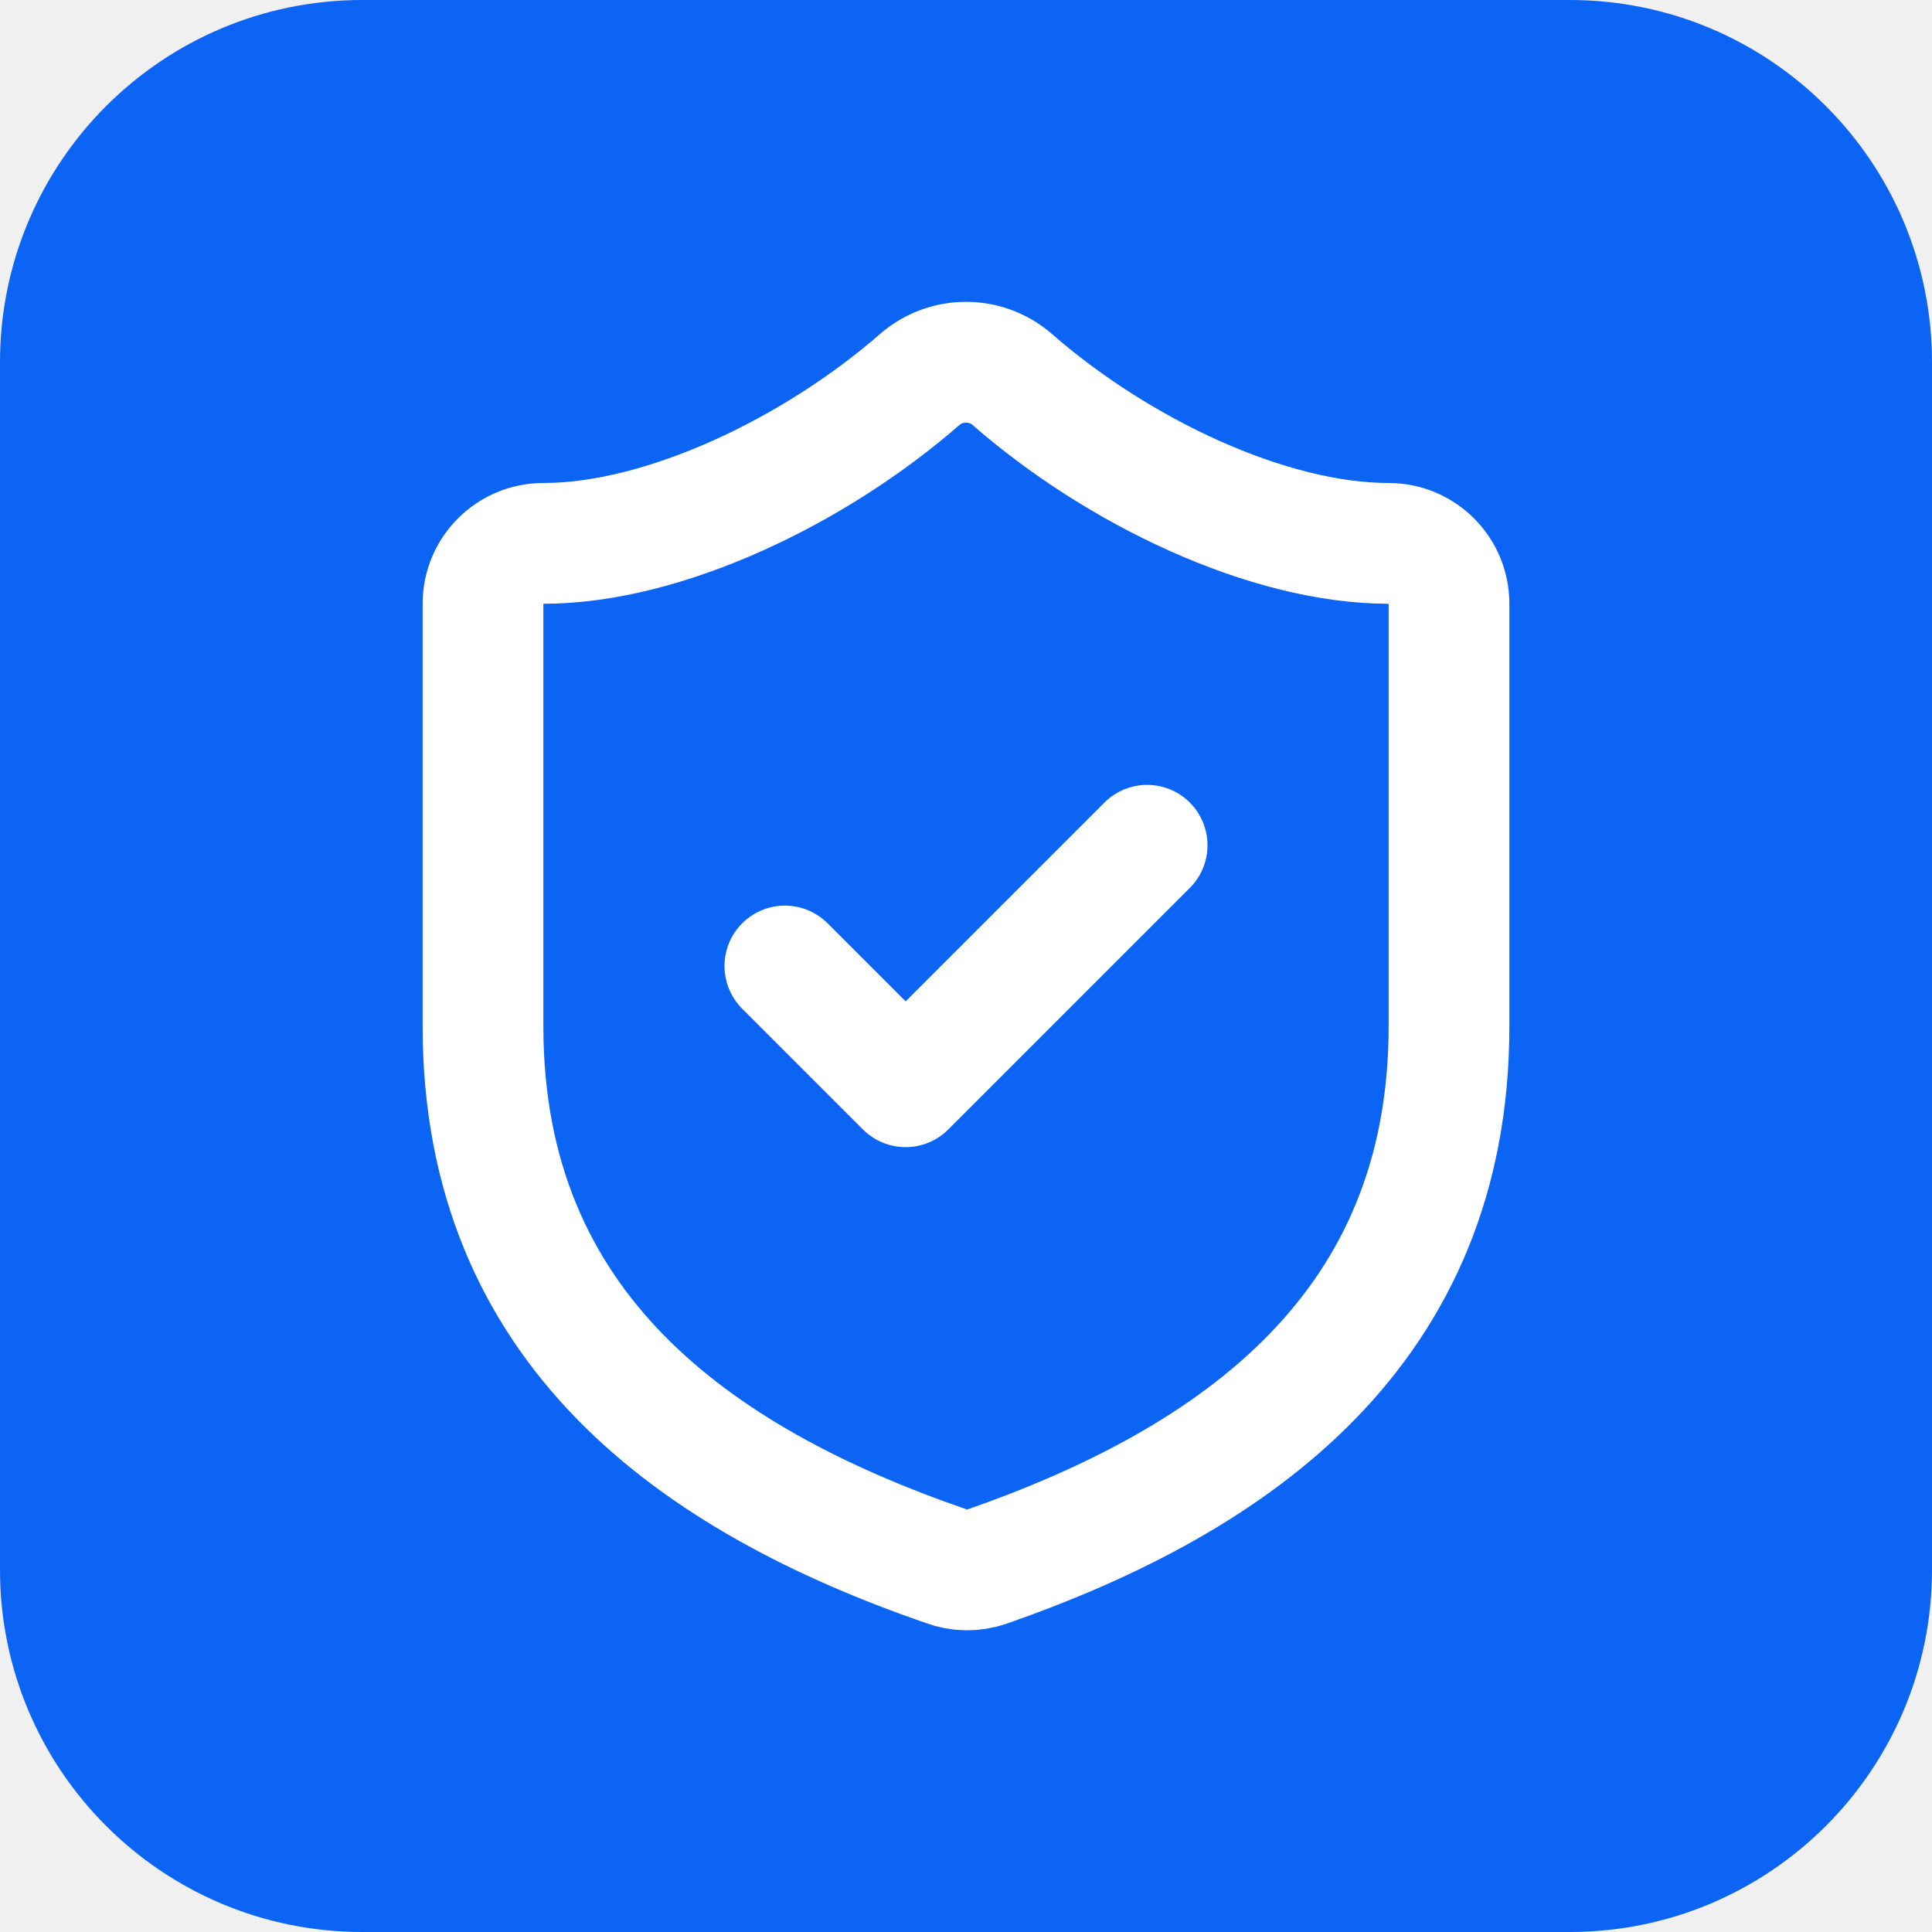
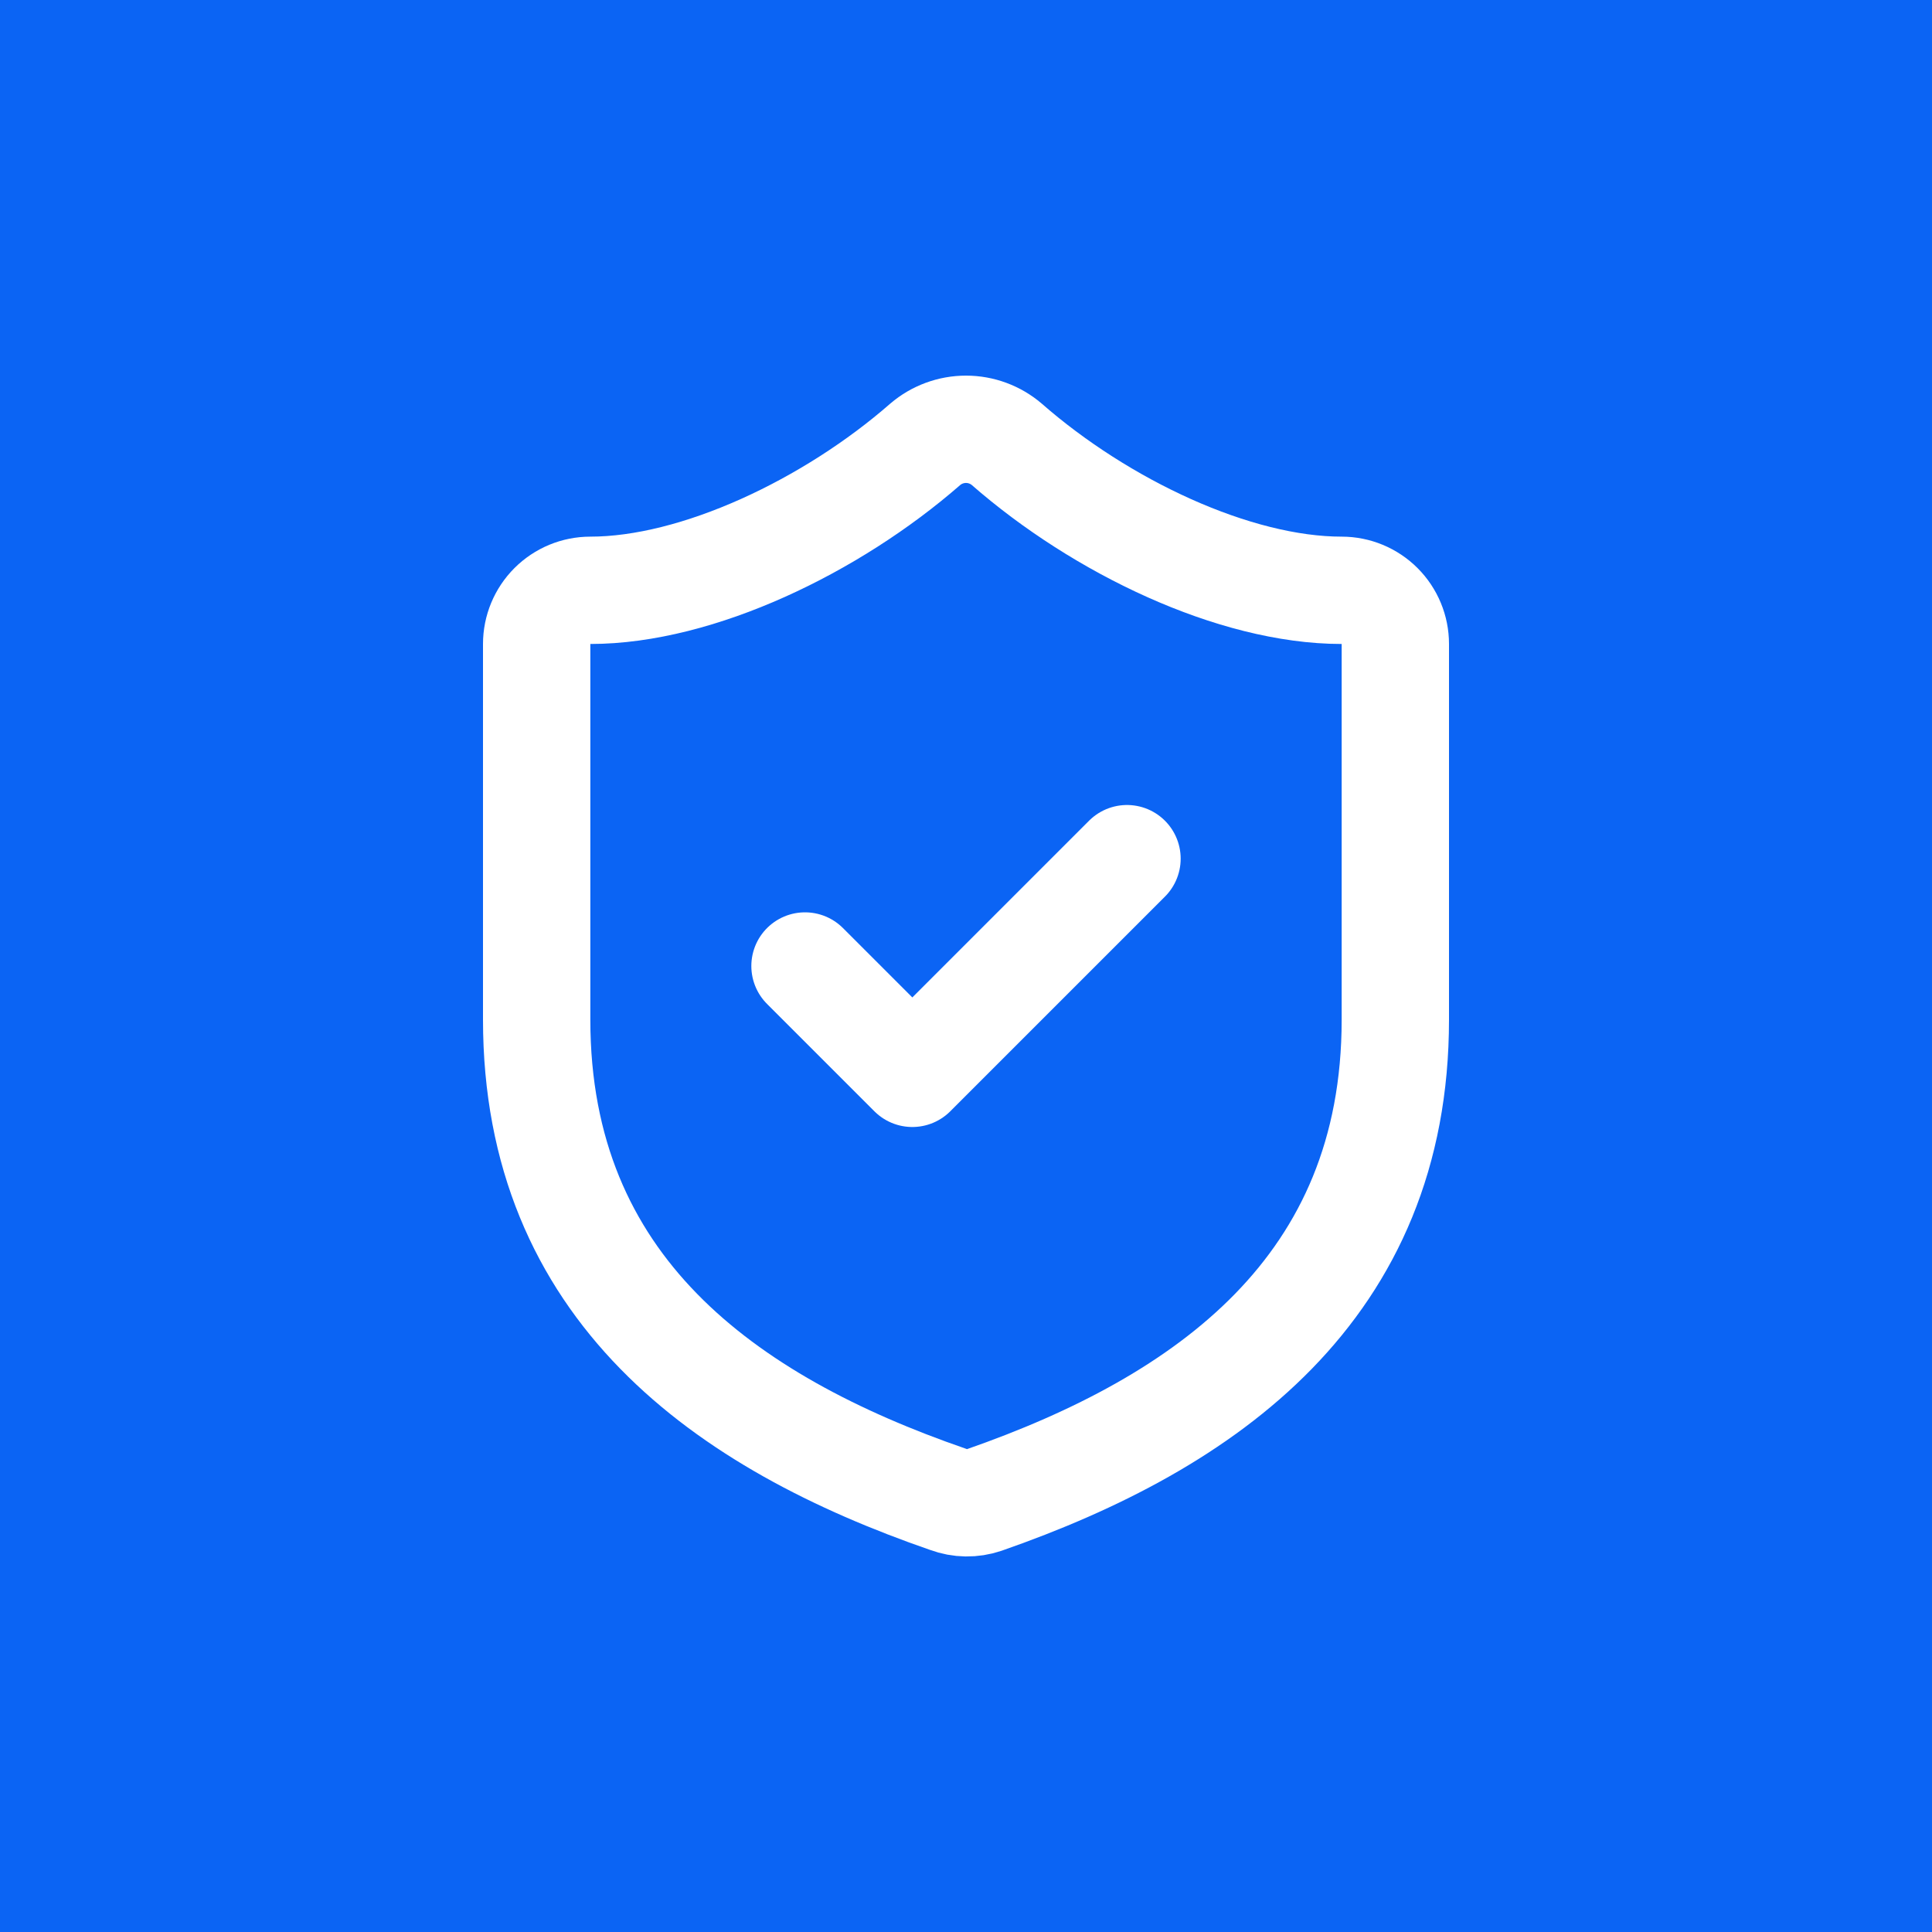
- <svg xmlns="http://www.w3.org/2000/svg" viewBox="0 0 32 32">
-   <rect width="32" height="32" rx="6" fill="hsl(217, 91%, 50%)" />
-   <g transform="translate(4, 4)" stroke="white" stroke-width="2" stroke-linecap="round" stroke-linejoin="round" fill="none">
-     <path d="M20 13c0 5-3.5 7.5-7.66 8.95a1 1 0 0 1-.67-.01C7.5 20.5 4 18 4 13V6a1 1 0 0 1 1-1c2 0 4.5-1.2 6.24-2.72a1.17 1.17 0 0 1 1.52 0C14.51 3.81 17 5 19 5a1 1 0 0 1 1 1z" />
-     <path d="m9 12 2 2 4-4" />
-   </g>
+ <svg xmlns="http://www.w3.org/2000/svg" width="180" height="180" viewBox="0 0 180 180" fill="none">
+   <rect width="180" height="180" fill="#0B64F4" />
+   <path d="M130 94.998C130 119.998 112.5 132.498 91.7 139.748C90.611 140.117 89.428 140.1 88.35 139.698C67.5 132.498 50 119.998 50 94.998V59.998C50 58.672 50.527 57.401 51.465 56.463C52.402 55.525 53.674 54.998 55 54.998C65 54.998 77.5 48.998 86.2 41.398C87.259 40.493 88.607 39.996 90 39.996C91.393 39.996 92.741 40.493 93.8 41.398C102.55 49.048 115 54.998 125 54.998C126.326 54.998 127.598 55.525 128.536 56.463C129.473 57.401 130 58.672 130 59.998V94.998Z" stroke="white" stroke-width="10" stroke-linecap="round" stroke-linejoin="round" />
+   <path d="M75 90L85 100L105 80" stroke="white" stroke-width="10" stroke-linecap="round" stroke-linejoin="round" />
</svg>
